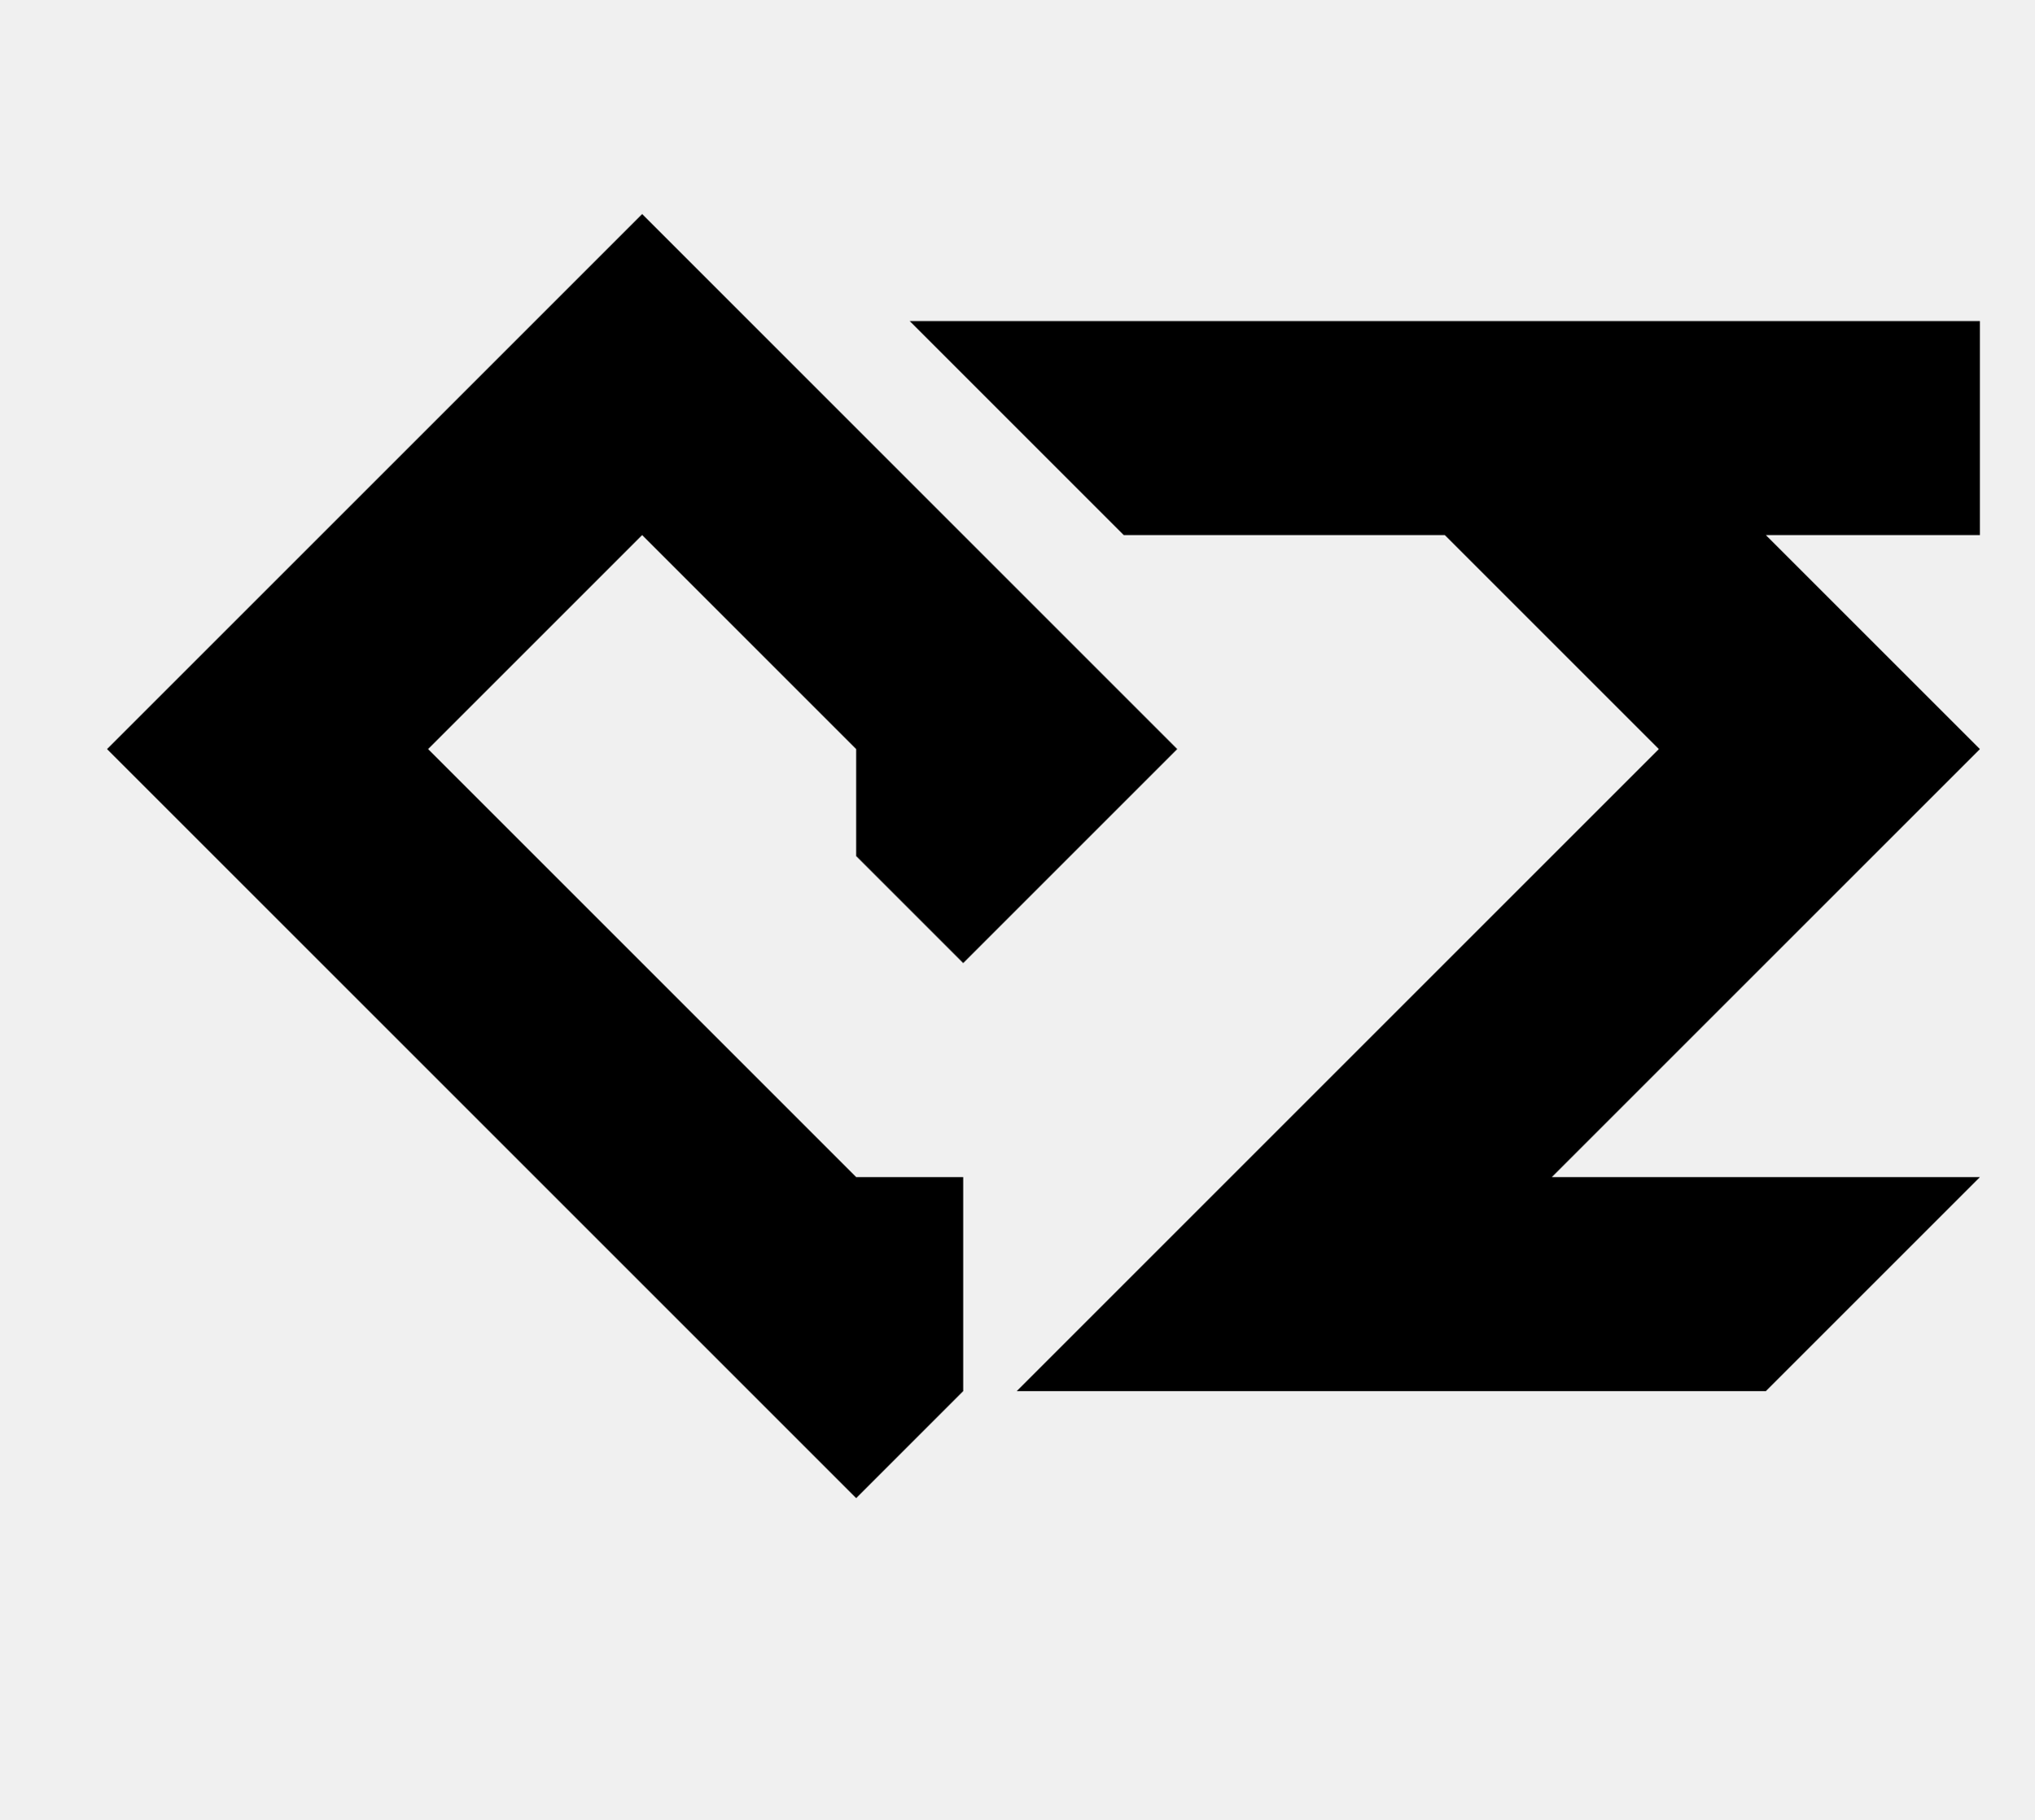
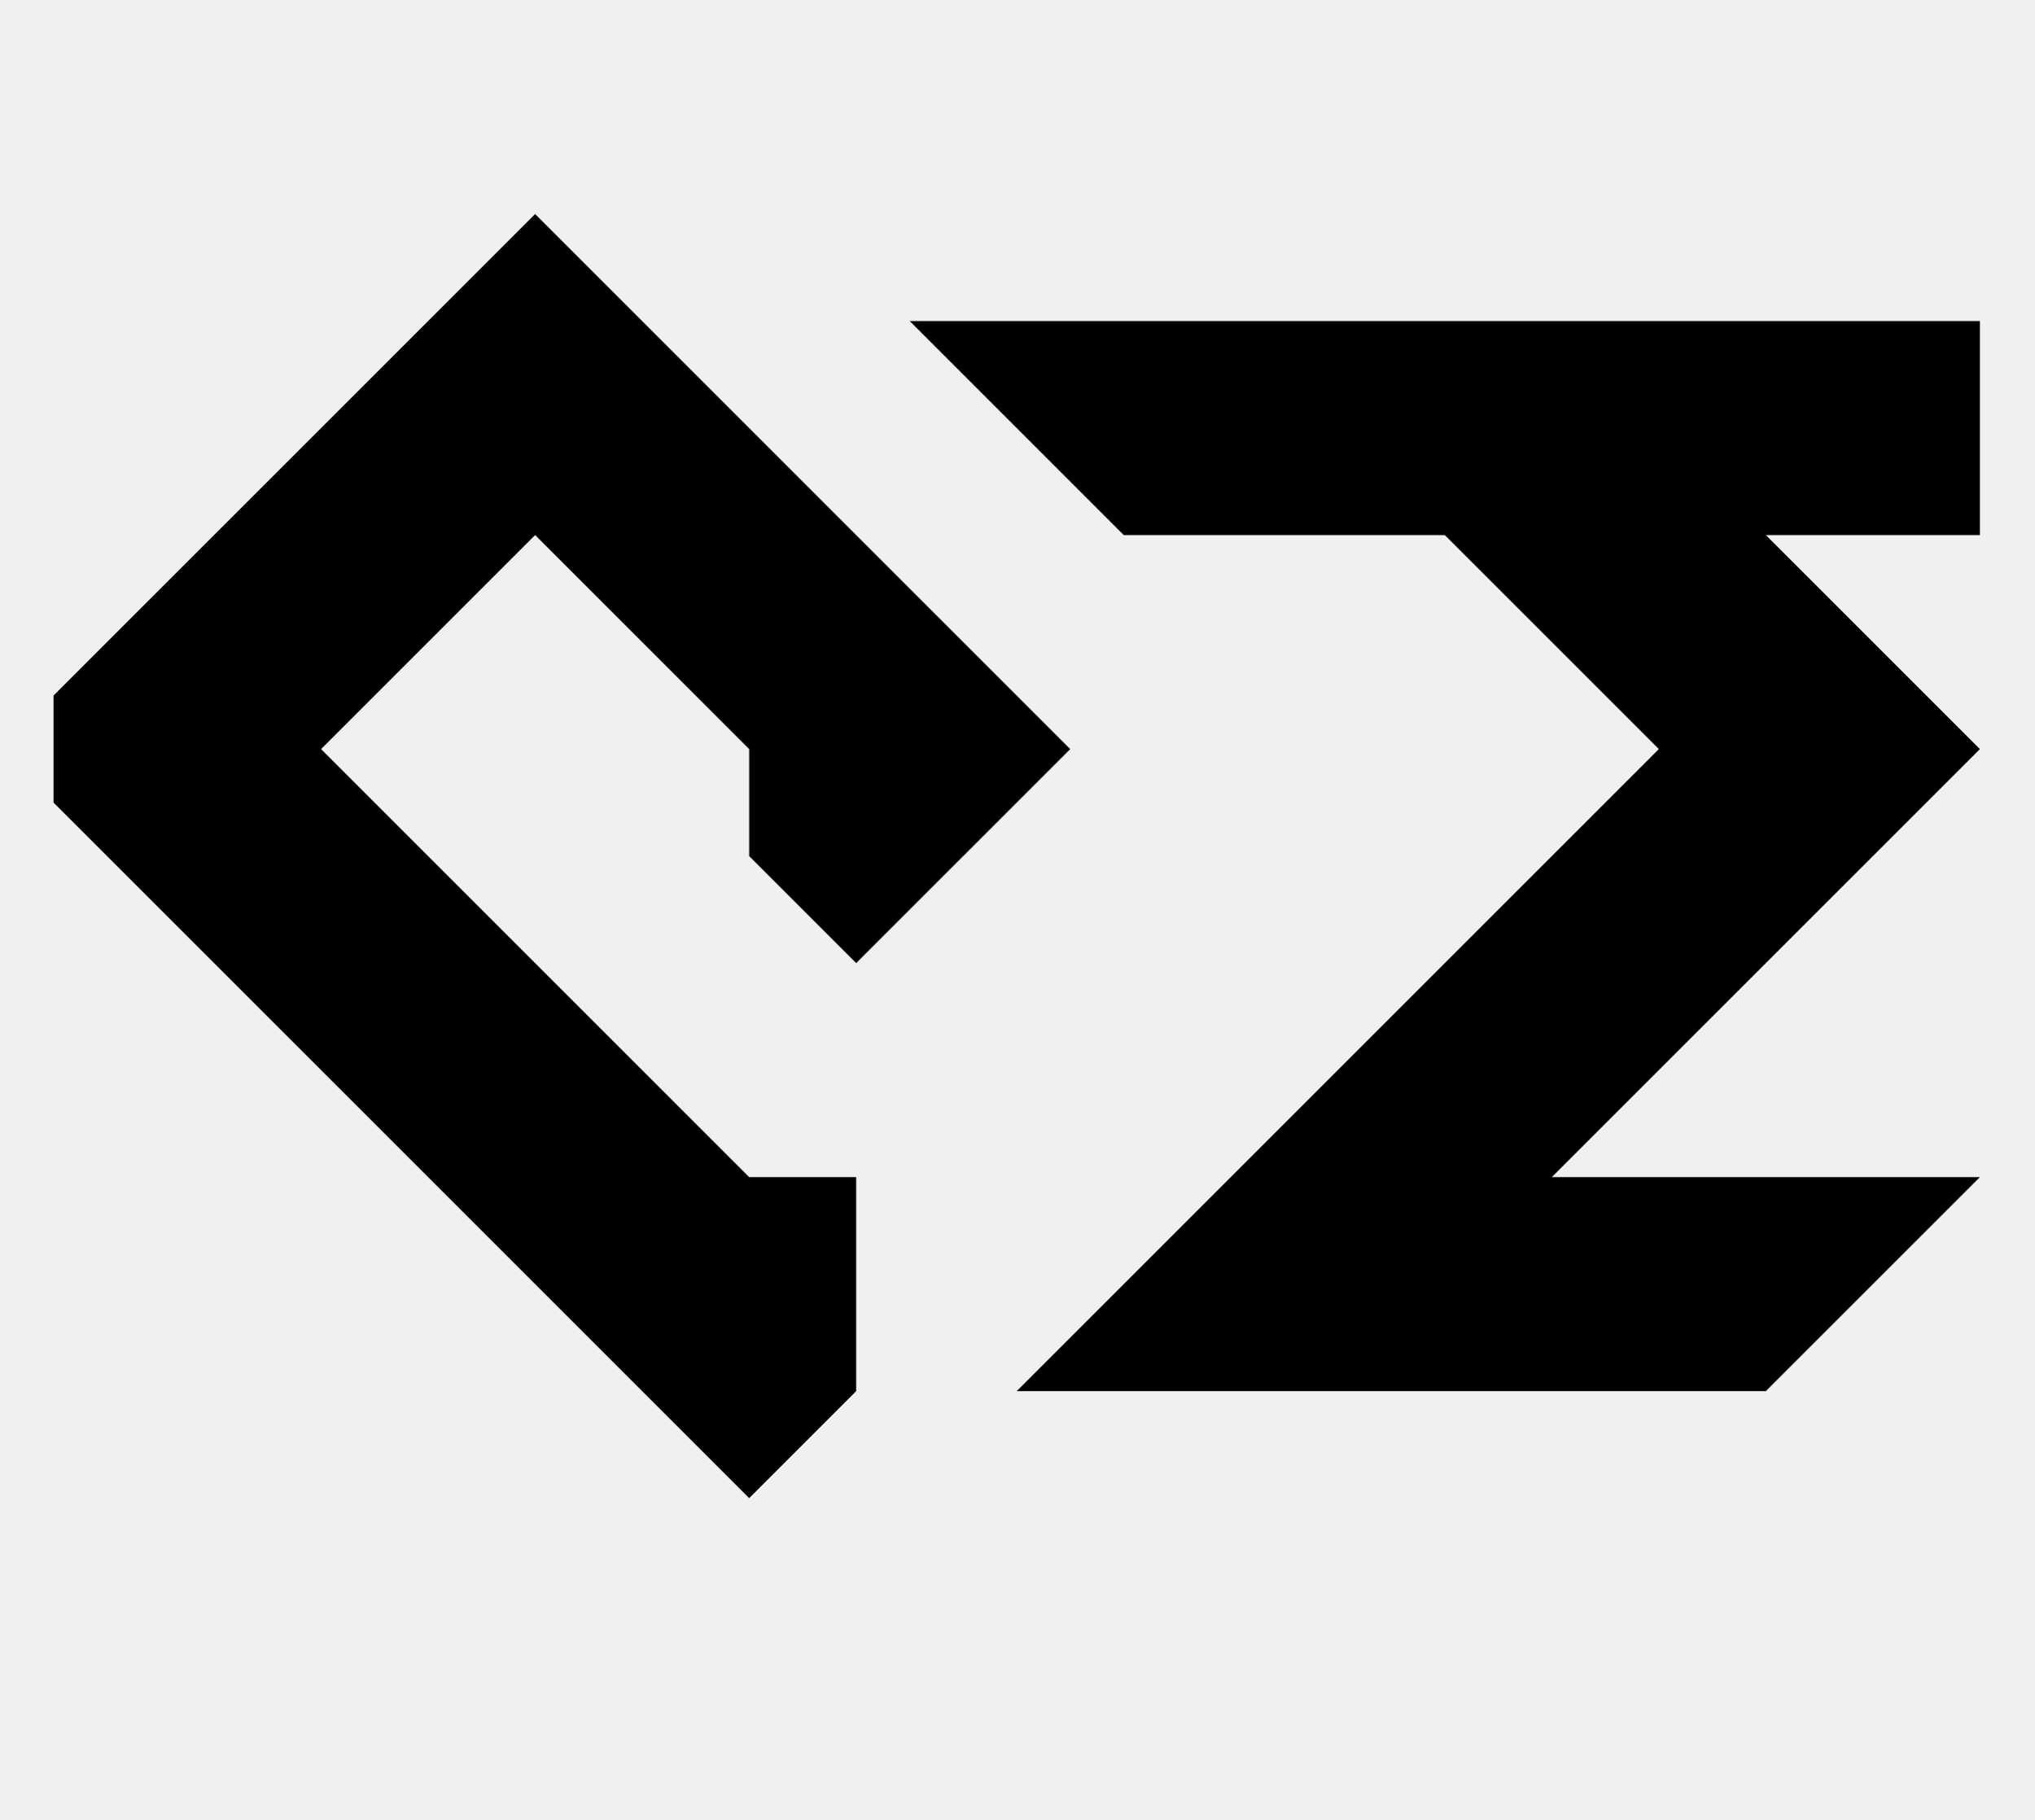
<svg xmlns="http://www.w3.org/2000/svg" width="1118" height="1000" viewBox="0 0 1118 1000" fill="none">
-   <path fill-rule="evenodd" clip-rule="evenodd" d="M352.92 117.64L294.1 176.46L176.46 294.1L58.82 411.74L176.46 529.38L294.1 647.02L352.92 705.84L411.74 764.66L470.56 823.48L529.38 764.66V647.02H470.56L352.92 529.38L235.28 411.74L352.92 294.1L470.56 411.74V470.56L529.38 529.38L647.02 411.74L529.38 294.1L411.74 176.46L352.92 117.64ZM499.97 176.46L617.61 294.1H794.07L911.71 411.74L794.07 529.38L676.43 647.02L558.79 764.66H676.43H970.53L1088.17 647.02H970.53H852.89L970.53 529.38L1088.17 411.74L970.53 294.1H1088.17V176.46H617.61H499.97Z" fill="black" />
+   <g clip-path="url(#clip0)">
+     <path fill-rule="evenodd" clip-rule="evenodd" d="M294.1 117.64L235.28 176.46L117.64 294.1L0 411.74L117.64 529.38L235.28 647.02L294.1 705.84L352.92 764.66L411.74 823.48L470.56 764.66V647.02H411.74L294.1 529.38L176.46 411.74L294.1 294.1L411.74 411.74V470.56L470.56 529.38L588.2 411.74L470.56 294.1L352.92 176.46L294.1 117.64ZM499.97 176.46L617.61 294.1H794.07L911.71 411.74L794.07 529.38L676.43 647.02L558.79 764.66H676.43H970.53L1088.17 647.02H970.53H852.89L970.53 529.38L1088.17 411.74L970.53 294.1H1088.17V176.46H617.61H499.97Z" fill="black" />
+   </g>
+   <defs>
+     <clipPath id="clip0">
+       <rect width="18.5" height="17" fill="white" transform="translate(29.41) scale(58.82)" />
+     </clipPath>
+   </defs>
</svg>
